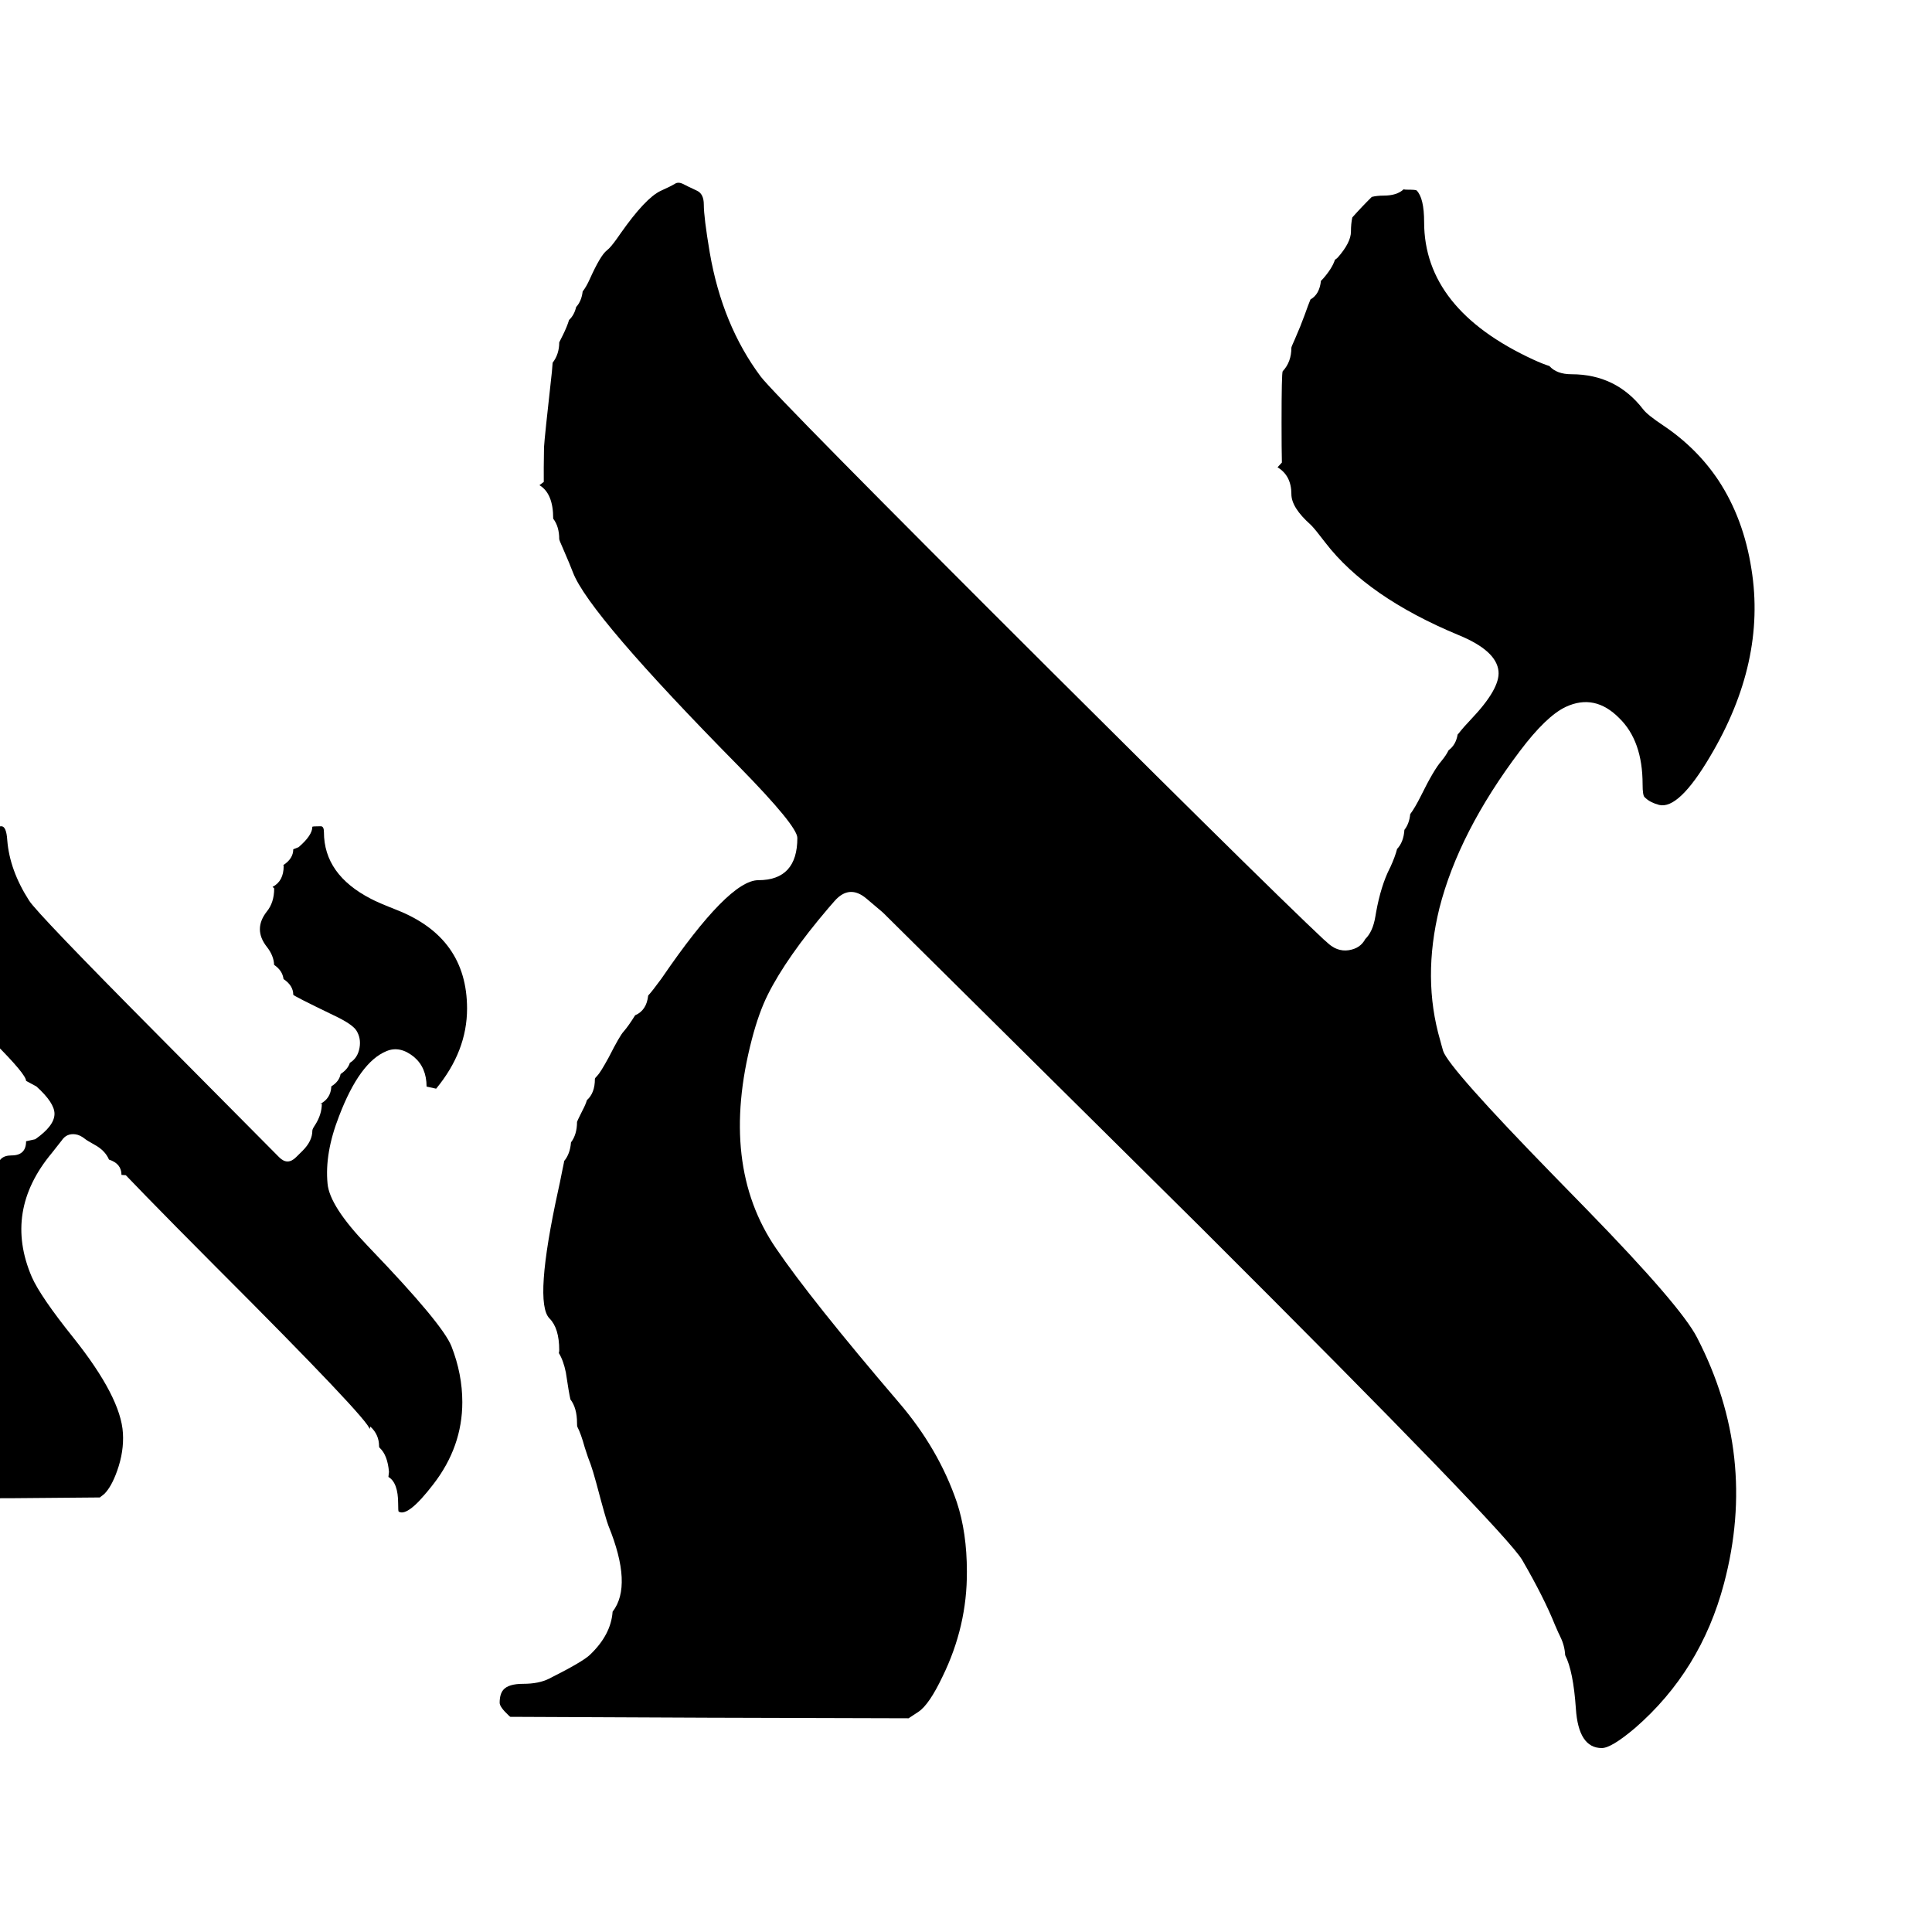
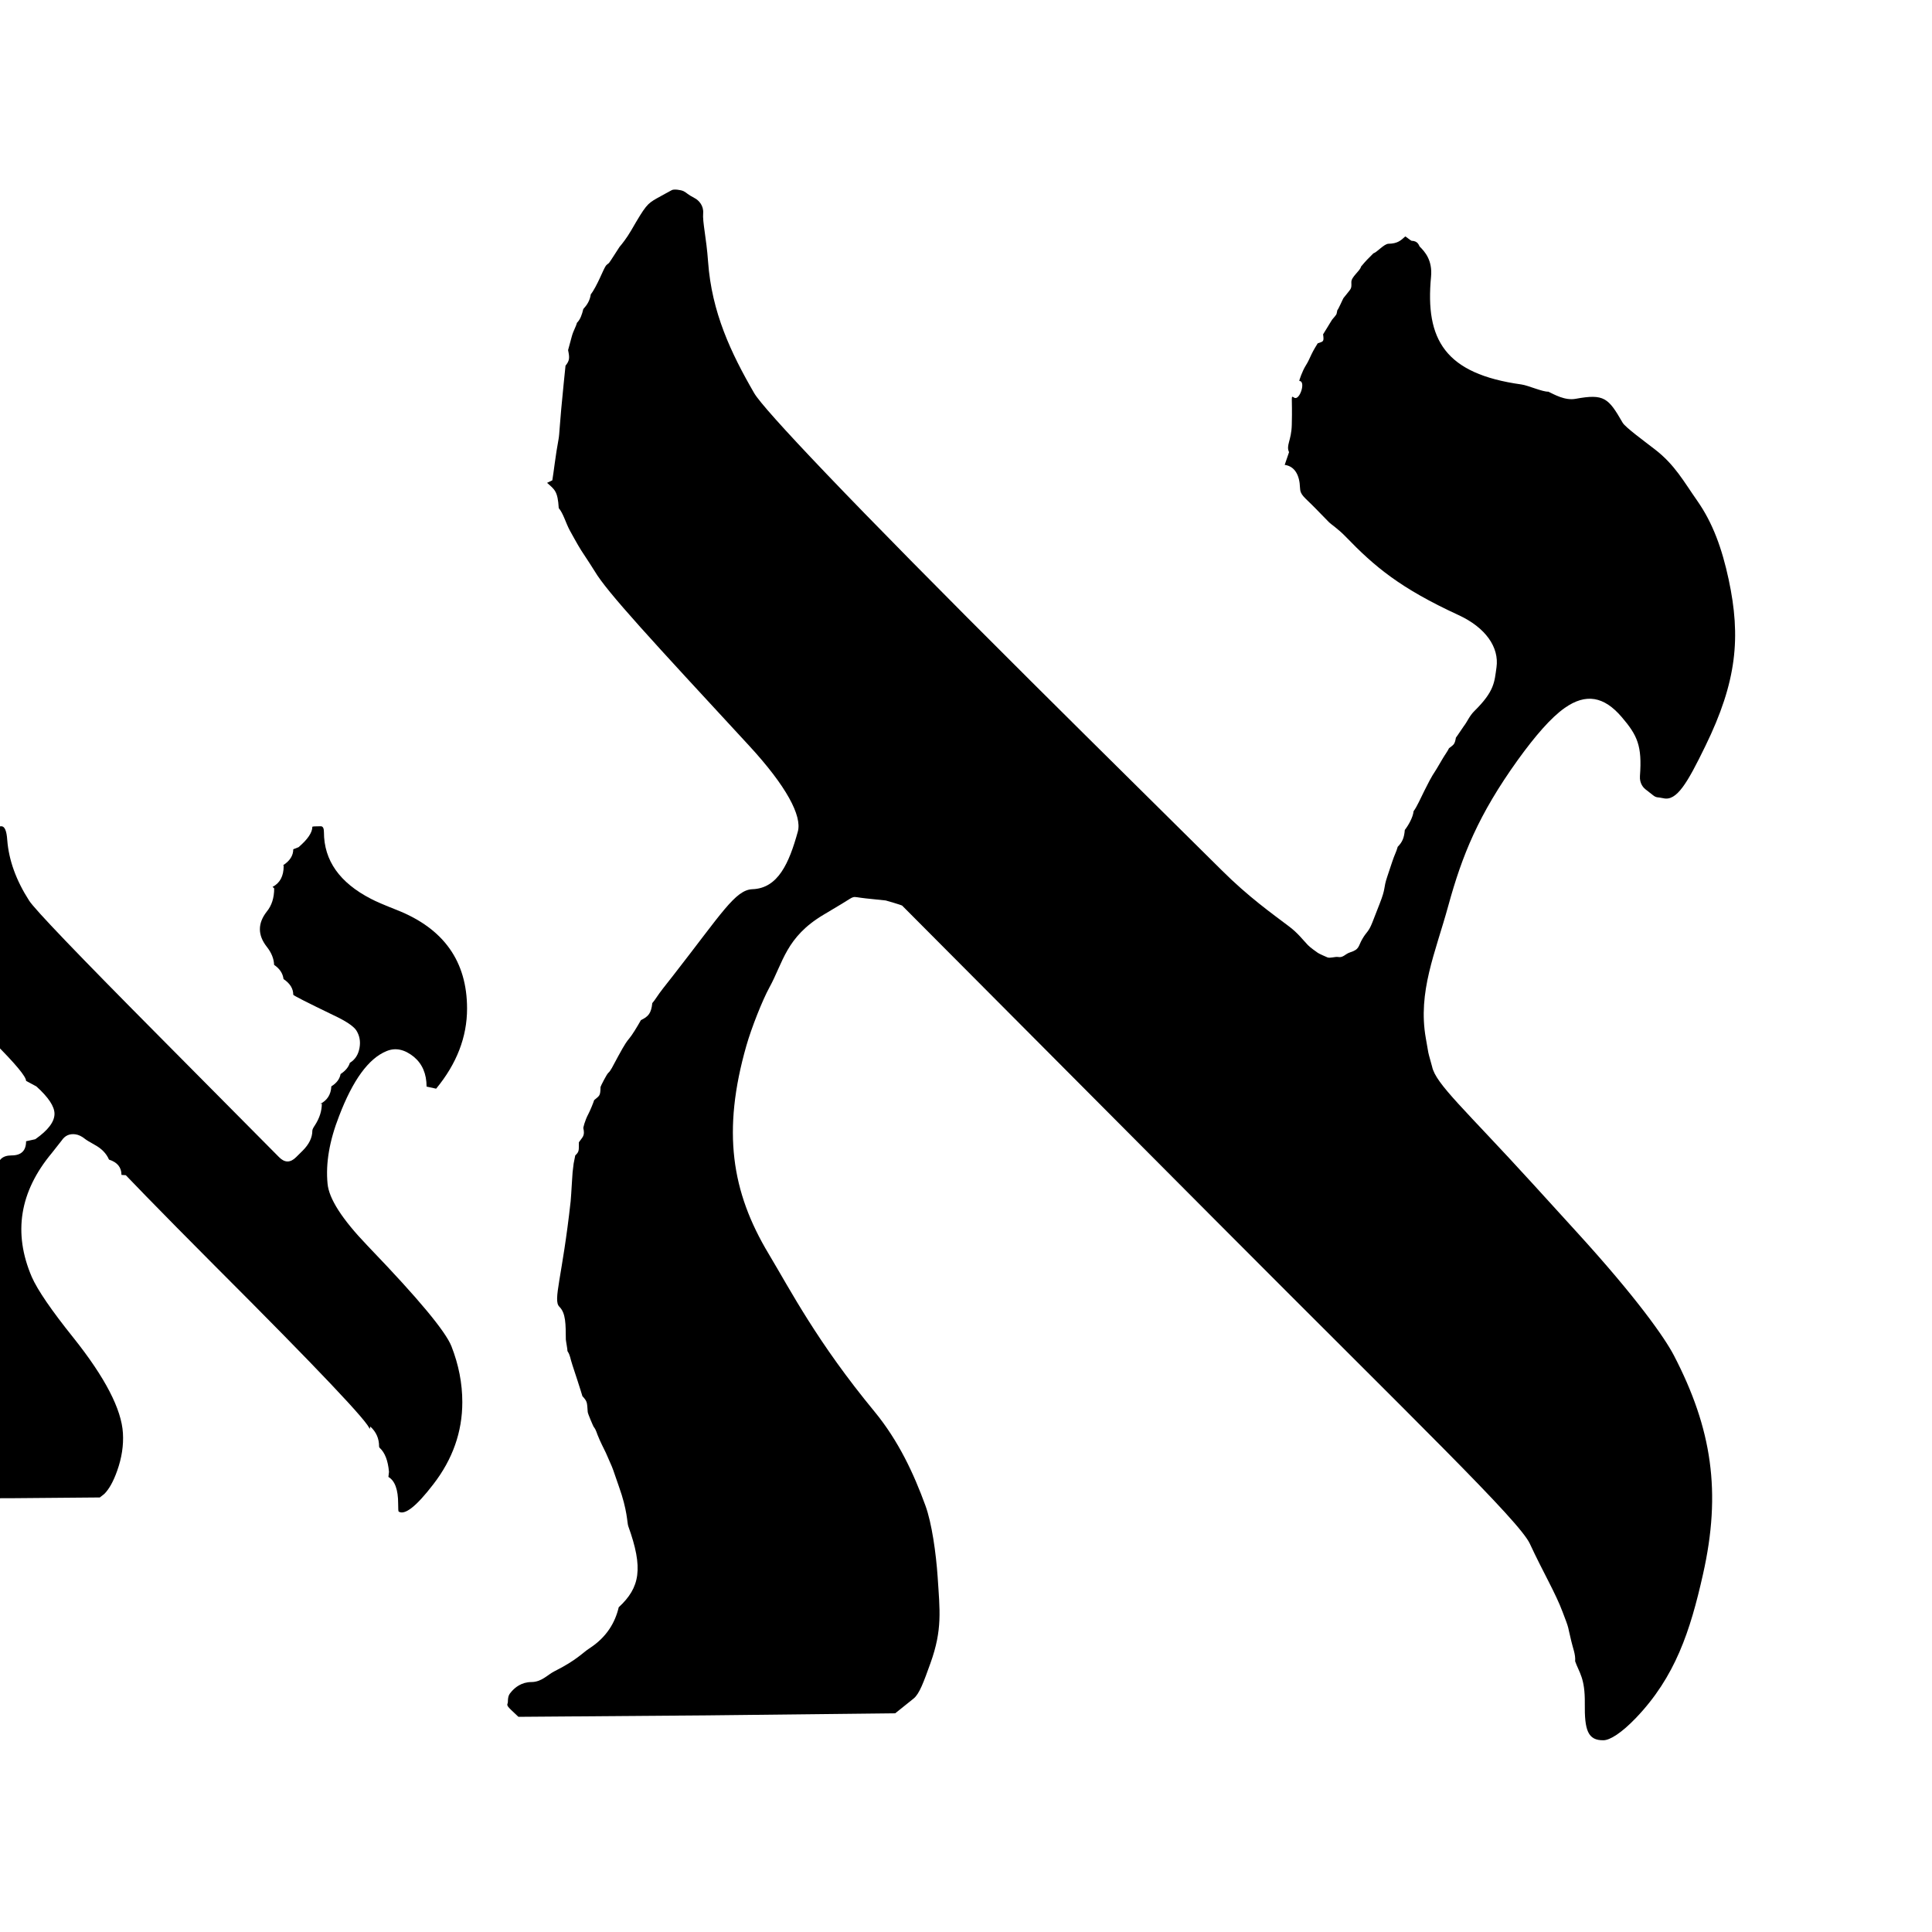
<svg xmlns="http://www.w3.org/2000/svg" width="24" height="24" viewBox="0 0 24 24" data-preserve-overlap="true">
-   <path d="M17.436 2.352 Q17.453 2.356 17.473 2.356 Q17.588 2.356 17.597 2.365 Q17.691 2.459 17.691 2.759 Q17.691 3.841 19.047 4.467 Q19.162 4.52 19.247 4.547 Q19.338 4.649 19.521 4.649 Q20.076 4.649 20.412 5.085 Q20.463 5.153 20.661 5.285 Q21.079 5.565 21.347 5.967 Q21.66 6.443 21.757 7.069 Q21.943 8.222 21.243 9.398 Q20.853 10.059 20.61 9.999 Q20.501 9.97 20.441 9.913 L20.43 9.903 Q20.405 9.882 20.405 9.743 Q20.405 9.204 20.116 8.922 Q19.812 8.613 19.451 8.781 Q19.208 8.895 18.879 9.332 Q18.122 10.336 17.881 11.281 Q17.666 12.155 17.891 12.925 L17.907 12.984 Q17.919 13.03 17.927 13.055 Q17.997 13.267 19.304 14.607 L19.713 15.026 Q20.885 16.229 21.082 16.617 Q21.838 18.081 21.416 19.671 Q21.129 20.756 20.31 21.467 Q20.017 21.715 19.898 21.715 Q19.608 21.715 19.576 21.224 Q19.544 20.758 19.443 20.561 Q19.437 20.44 19.38 20.327 L19.375 20.316 Q19.365 20.299 19.324 20.203 L19.318 20.19 Q19.181 19.847 18.91 19.38 Q18.711 19.034 14.927 15.258 L10.977 11.345 Q10.97 11.337 10.961 11.33 L10.765 11.164 Q10.551 10.982 10.366 11.194 L10.292 11.279 Q9.771 11.89 9.538 12.356 Q9.426 12.58 9.34 12.91 Q8.933 14.473 9.639 15.506 Q10.073 16.144 11.17 17.427 Q11.661 18.001 11.886 18.661 Q12.011 19.037 12.011 19.523 Q12.015 20.201 11.708 20.828 Q11.543 21.175 11.41 21.264 L11.287 21.345 L8.8 21.338 L6.338 21.327 L6.319 21.31 Q6.207 21.205 6.207 21.153 Q6.207 21.044 6.253 20.991 Q6.317 20.917 6.499 20.917 Q6.692 20.917 6.819 20.854 Q7.236 20.645 7.328 20.557 Q7.59 20.308 7.61 20.021 Q7.861 19.697 7.558 18.953 Q7.53 18.886 7.41 18.433 Q7.364 18.264 7.336 18.187 L7.328 18.166 Q7.312 18.131 7.264 17.981 Q7.217 17.81 7.172 17.724 Q7.168 17.715 7.168 17.678 Q7.168 17.491 7.086 17.384 Q7.066 17.297 7.032 17.067 L7.03 17.052 Q6.999 16.9 6.942 16.808 Q6.947 16.791 6.947 16.772 Q6.947 16.499 6.826 16.378 Q6.629 16.181 6.936 14.777 Q6.952 14.709 6.982 14.555 L7.003 14.453 Q7.004 14.445 7.006 14.438 L7.007 14.424 Q7.082 14.335 7.093 14.191 Q7.168 14.093 7.168 13.936 Q7.168 13.93 7.24 13.786 Q7.273 13.725 7.291 13.666 Q7.39 13.578 7.39 13.404 Q7.39 13.392 7.418 13.365 Q7.459 13.324 7.563 13.133 Q7.699 12.865 7.747 12.814 Q7.808 12.744 7.89 12.612 Q8.032 12.552 8.052 12.367 Q8.102 12.313 8.203 12.175 L8.222 12.149 Q9.052 10.934 9.42 10.934 Q9.905 10.934 9.905 10.409 Q9.905 10.262 9.183 9.525 Q7.314 7.63 7.117 7.11 Q7.084 7.022 6.993 6.812 Q6.947 6.71 6.947 6.697 Q6.947 6.541 6.872 6.443 Q6.873 6.13 6.701 6.027 L6.755 5.987 Q6.753 5.842 6.758 5.556 Q6.764 5.44 6.856 4.617 L6.865 4.506 Q6.947 4.4 6.947 4.253 L6.993 4.161 Q7.044 4.058 7.069 3.975 Q7.134 3.914 7.157 3.814 Q7.224 3.741 7.238 3.621 Q7.285 3.56 7.325 3.47 Q7.46 3.17 7.538 3.111 Q7.553 3.099 7.566 3.086 Q7.615 3.037 7.71 2.898 Q8.017 2.461 8.207 2.371 Q8.323 2.32 8.393 2.278 Q8.431 2.259 8.483 2.284 Q8.535 2.312 8.66 2.37 Q8.743 2.41 8.743 2.541 Q8.743 2.701 8.817 3.139 Q8.972 4.038 9.45 4.678 Q9.635 4.923 13.075 8.354 Q14.476 9.75 15.44 10.698 Q15.944 11.193 16.218 11.456 Q16.364 11.596 16.44 11.667 Q16.483 11.706 16.508 11.727 Q16.529 11.745 16.547 11.756 Q16.577 11.777 16.61 11.789 Q16.68 11.815 16.753 11.804 Q16.899 11.782 16.96 11.665 Q17.054 11.574 17.085 11.387 L17.095 11.329 Q17.154 11.004 17.264 10.786 L17.27 10.775 Q17.331 10.642 17.355 10.546 Q17.436 10.461 17.446 10.309 Q17.507 10.231 17.518 10.114 Q17.578 10.033 17.65 9.889 Q17.813 9.559 17.905 9.455 L17.911 9.447 Q17.964 9.383 17.995 9.32 Q18.086 9.253 18.107 9.125 Q18.115 9.118 18.122 9.108 Q18.184 9.029 18.275 8.934 Q18.636 8.554 18.615 8.339 Q18.591 8.083 18.121 7.89 Q16.984 7.418 16.464 6.741 Q16.336 6.573 16.291 6.528 L16.28 6.517 Q16.042 6.305 16.042 6.138 Q16.042 5.908 15.87 5.805 L15.924 5.746 Q15.92 5.581 15.92 5.254 Q15.92 4.637 15.934 4.612 Q16.042 4.497 16.042 4.319 Q16.042 4.309 16.086 4.212 Q16.156 4.053 16.209 3.907 Q16.251 3.788 16.279 3.72 Q16.392 3.656 16.409 3.489 L16.425 3.473 Q16.43 3.469 16.434 3.464 Q16.549 3.333 16.583 3.227 Q16.605 3.213 16.619 3.198 Q16.782 3.012 16.782 2.877 Q16.782 2.778 16.799 2.701 Q16.917 2.568 17.041 2.446 Q17.106 2.43 17.188 2.43 Q17.353 2.43 17.436 2.352 Z" />
+   <path d="M17.457 2.937 C17.468 2.94 17.526 2.992 17.539 2.992 C17.618 2.993 17.628 3.055 17.635 3.062 C17.701 3.127 17.796 3.234 17.777 3.437 C17.702 4.219 17.949 4.644 18.9 4.776 C18.981 4.787 19.169 4.871 19.233 4.865 C19.307 4.9 19.441 4.979 19.574 4.954 C19.929 4.889 19.98 4.944 20.157 5.251 C20.191 5.309 20.426 5.48 20.556 5.581 C20.806 5.773 20.918 5.985 21.082 6.218 C21.278 6.497 21.392 6.816 21.474 7.198 C21.628 7.916 21.576 8.466 21.185 9.267 C20.961 9.727 20.829 9.955 20.663 9.916 C20.588 9.899 20.58 9.914 20.535 9.879 L20.438 9.803 C20.42 9.789 20.365 9.735 20.372 9.64 C20.4 9.265 20.341 9.136 20.146 8.908 C19.925 8.649 19.7 8.61 19.438 8.794 C19.269 8.912 19.07 9.142 18.855 9.44 C18.366 10.121 18.163 10.625 17.991 11.252 C17.831 11.836 17.61 12.321 17.712 12.897 L17.743 13.075 C17.75 13.112 17.786 13.229 17.79 13.25 C17.836 13.467 18.2 13.783 19.043 14.708 L19.584 15.302 C20.335 16.125 20.681 16.621 20.793 16.836 C21.268 17.75 21.385 18.537 21.155 19.557 C20.997 20.262 20.81 20.832 20.322 21.341 C20.144 21.527 20.001 21.616 19.921 21.618 C19.724 21.622 19.683 21.493 19.687 21.161 C19.691 20.843 19.616 20.778 19.567 20.637 C19.574 20.551 19.538 20.471 19.519 20.386 L19.49 20.261 C19.487 20.247 19.481 20.209 19.456 20.143 L19.413 20.029 C19.324 19.789 19.167 19.528 19.005 19.178 C18.875 18.895 17.627 17.697 15.111 15.171 L11.206 11.249 C11.201 11.244 11.011 11.187 11.003 11.186 L10.754 11.16 C10.56 11.139 10.64 11.118 10.458 11.227 L10.229 11.364 C9.763 11.642 9.729 11.956 9.557 12.268 C9.473 12.421 9.336 12.765 9.272 12.989 C8.968 14.052 9.087 14.806 9.547 15.573 C9.822 16.032 10.149 16.669 10.864 17.536 C11.164 17.901 11.352 18.309 11.496 18.703 C11.575 18.919 11.628 19.294 11.648 19.591 C11.675 20.008 11.708 20.244 11.559 20.659 C11.475 20.892 11.422 21.042 11.349 21.1 L11.121 21.283 L8.782 21.309 L6.44 21.327 L6.351 21.243 C6.276 21.172 6.309 21.177 6.309 21.141 C6.31 21.067 6.324 21.048 6.355 21.012 C6.399 20.962 6.478 20.896 6.6 20.895 C6.729 20.895 6.802 20.804 6.886 20.762 C7.164 20.623 7.244 20.526 7.321 20.477 C7.537 20.338 7.642 20.154 7.686 19.966 C7.951 19.721 7.994 19.482 7.804 18.957 C7.79 18.918 7.795 18.762 7.688 18.465 C7.647 18.352 7.623 18.27 7.6 18.216 L7.527 18.049 C7.516 18.023 7.493 17.984 7.45 17.889 C7.402 17.783 7.413 17.775 7.374 17.723 C7.37 17.718 7.303 17.564 7.301 17.541 C7.292 17.419 7.297 17.411 7.235 17.344 C7.217 17.289 7.221 17.292 7.173 17.147 L7.112 16.961 C7.079 16.862 7.087 16.844 7.049 16.783 C7.052 16.772 7.029 16.653 7.029 16.64 C7.027 16.45 7.03 16.313 6.948 16.232 C6.866 16.15 6.985 15.867 7.089 14.921 C7.094 14.876 7.097 14.801 7.104 14.698 L7.113 14.562 C7.114 14.556 7.125 14.458 7.126 14.454 L7.146 14.353 C7.199 14.304 7.189 14.288 7.191 14.19 C7.236 14.123 7.269 14.113 7.246 14.012 C7.246 14.01 7.261 13.928 7.311 13.834 C7.332 13.794 7.369 13.704 7.381 13.666 C7.449 13.609 7.458 13.615 7.46 13.503 C7.46 13.495 7.537 13.344 7.556 13.328 C7.586 13.303 7.608 13.253 7.676 13.127 C7.771 12.952 7.79 12.933 7.816 12.901 C7.854 12.856 7.911 12.762 7.962 12.672 C8.055 12.628 8.09 12.586 8.103 12.461 C8.136 12.425 8.167 12.367 8.236 12.279 L8.364 12.116 C8.965 11.346 9.134 11.054 9.347 11.046 C9.666 11.035 9.803 10.721 9.911 10.33 C9.964 10.137 9.773 9.769 9.301 9.258 C8.099 7.957 7.541 7.356 7.387 7.095 C7.358 7.046 7.301 6.962 7.22 6.837 C7.18 6.776 7.079 6.59 7.076 6.585 C7.029 6.497 6.996 6.375 6.941 6.312 C6.928 6.1 6.891 6.083 6.796 5.998 L6.861 5.967 C6.876 5.883 6.903 5.642 6.938 5.459 C6.952 5.388 6.948 5.294 7.003 4.758 L7.025 4.543 C7.077 4.478 7.077 4.446 7.057 4.349 L7.104 4.176 C7.124 4.104 7.153 4.064 7.167 4.01 C7.209 3.969 7.23 3.906 7.246 3.839 C7.291 3.79 7.328 3.735 7.339 3.656 C7.372 3.617 7.42 3.522 7.447 3.464 C7.535 3.271 7.521 3.305 7.565 3.267 C7.574 3.259 7.689 3.076 7.696 3.067 C7.726 3.032 7.784 2.96 7.841 2.862 C8.021 2.551 8.04 2.532 8.159 2.464 C8.233 2.422 8.295 2.39 8.345 2.362 C8.371 2.347 8.456 2.358 8.492 2.375 C8.529 2.394 8.544 2.417 8.627 2.46 C8.683 2.488 8.742 2.557 8.735 2.647 C8.725 2.759 8.775 2.952 8.796 3.251 C8.841 3.879 9.079 4.383 9.369 4.884 C9.486 5.085 10.514 6.179 12.81 8.465 C13.744 9.395 14.536 10.174 15.176 10.81 C15.51 11.143 15.804 11.35 16.015 11.51 C16.124 11.592 16.189 11.68 16.247 11.74 C16.28 11.774 16.349 11.821 16.371 11.837 C16.39 11.85 16.471 11.885 16.49 11.893 C16.52 11.906 16.589 11.882 16.621 11.888 C16.686 11.9 16.707 11.852 16.77 11.831 C16.893 11.793 16.87 11.753 16.926 11.66 C16.977 11.572 17 11.581 17.049 11.456 L17.138 11.228 C17.22 11.02 17.181 11.044 17.233 10.89 L17.293 10.71 C17.323 10.617 17.346 10.583 17.363 10.519 C17.418 10.463 17.443 10.411 17.451 10.31 C17.492 10.258 17.553 10.155 17.56 10.077 C17.601 10.023 17.647 9.917 17.695 9.821 C17.805 9.601 17.801 9.628 17.848 9.548 L17.923 9.421 C17.951 9.373 17.98 9.337 18 9.295 C18.06 9.249 18.071 9.248 18.086 9.163 C18.092 9.158 18.18 9.025 18.185 9.019 C18.227 8.966 18.253 8.894 18.316 8.832 C18.567 8.585 18.564 8.471 18.59 8.29 C18.625 8.041 18.455 7.796 18.119 7.641 C17.39 7.305 17.075 7.038 16.716 6.666 C16.618 6.565 16.539 6.518 16.505 6.483 L16.345 6.319 C16.198 6.168 16.152 6.153 16.149 6.057 C16.144 5.904 16.085 5.792 15.959 5.775 L16.013 5.617 C15.973 5.53 16.042 5.475 16.047 5.278 C16.057 4.915 16.028 4.91 16.077 4.94 C16.145 4.982 16.225 4.734 16.142 4.733 C16.133 4.733 16.182 4.605 16.213 4.554 C16.258 4.482 16.262 4.462 16.292 4.401 C16.319 4.345 16.354 4.289 16.369 4.265 C16.439 4.24 16.449 4.249 16.436 4.153 L16.492 4.062 C16.495 4.058 16.545 3.974 16.548 3.971 C16.614 3.892 16.598 3.919 16.613 3.853 C16.625 3.844 16.682 3.713 16.689 3.703 C16.788 3.575 16.79 3.599 16.787 3.506 C16.784 3.439 16.897 3.365 16.907 3.312 C16.984 3.221 16.978 3.231 17.061 3.147 C17.105 3.135 17.194 3.028 17.249 3.028 C17.359 3.026 17.399 2.99 17.457 2.937 Z" />
  <path d="M-0.12 10.297 Q-0.085 10.267 0.018 10.264 Q0.079 10.266 0.09 10.435 Q0.119 10.81 0.362 11.188 Q0.463 11.348 1.97 12.866 L3.466 14.374 Q3.519 14.428 3.572 14.428 Q3.625 14.428 3.678 14.375 L3.759 14.295 Q3.88 14.174 3.88 14.046 Q3.88 14.025 3.913 13.977 Q3.998 13.845 3.998 13.709 L3.975 13.715 Q4.109 13.648 4.116 13.495 Q4.214 13.435 4.231 13.342 Q4.322 13.282 4.346 13.203 Q4.444 13.143 4.466 13.017 Q4.488 12.897 4.425 12.798 Q4.368 12.717 4.146 12.613 Q3.643 12.37 3.643 12.357 Q3.643 12.243 3.522 12.162 Q3.509 12.056 3.405 11.986 Q3.401 11.871 3.314 11.761 Q3.143 11.543 3.314 11.324 Q3.406 11.212 3.406 11.036 L3.386 11.017 Q3.524 10.946 3.524 10.757 L3.519 10.747 Q3.643 10.666 3.643 10.55 L3.709 10.524 Q3.88 10.377 3.88 10.271 Q3.88 10.264 3.985 10.264 Q4.024 10.264 4.024 10.337 Q4.024 10.865 4.609 11.166 Q4.695 11.212 4.934 11.306 Q5.802 11.65 5.802 12.529 Q5.802 13.058 5.418 13.524 L5.299 13.498 Q5.299 13.261 5.142 13.129 Q4.967 12.987 4.8 13.058 Q4.468 13.194 4.212 13.865 Q4.032 14.325 4.069 14.704 Q4.094 14.983 4.561 15.47 L4.596 15.507 Q5.499 16.447 5.608 16.724 Q5.743 17.069 5.743 17.418 Q5.743 17.972 5.383 18.438 Q5.066 18.851 4.952 18.777 Q4.946 18.773 4.946 18.678 Q4.946 18.418 4.825 18.347 L4.832 18.284 Q4.814 18.075 4.717 17.986 Q4.709 17.98 4.709 17.966 Q4.709 17.821 4.601 17.722 L4.591 17.753 Q4.591 17.647 2.668 15.724 Q2.15 15.204 1.82 14.865 Q1.653 14.693 1.563 14.599 L1.509 14.595 Q1.509 14.454 1.354 14.405 Q1.305 14.29 1.172 14.219 Q1.077 14.166 1.056 14.148 Q0.995 14.099 0.937 14.091 Q0.827 14.076 0.766 14.168 Q0.758 14.18 0.644 14.323 Q0.043 15.043 0.395 15.863 Q0.503 16.108 0.916 16.623 Q1.501 17.358 1.527 17.803 Q1.541 18.031 1.455 18.272 Q1.385 18.469 1.296 18.558 L1.24 18.602 L0.173 18.611 Q-0.888 18.619 -0.929 18.588 L-0.779 18.52 Q-0.387 18.347 -0.387 18.171 L-0.377 18.181 Q-0.269 18.08 -0.269 17.863 Q-0.269 17.645 -0.375 17.546 Q-0.387 17.535 -0.387 17.492 Q-0.387 17.328 -0.482 17.217 Q-0.506 17.19 -0.506 17.128 Q-0.506 16.956 -0.591 16.854 Q-0.654 16.785 -0.656 16.224 Q-0.657 15.672 -0.611 15.63 Q-0.506 15.534 -0.506 15.374 Q-0.506 15.346 -0.495 15.336 Q-0.389 15.24 -0.387 15.095 Q-0.273 15.025 -0.269 14.88 Q-0.169 14.813 -0.153 14.711 Q-0.031 14.638 -0.031 14.526 Q-0.031 14.353 0.144 14.353 Q0.324 14.353 0.324 14.177 L0.438 14.152 Q0.677 13.985 0.677 13.836 Q0.677 13.699 0.452 13.496 L0.324 13.427 Q0.324 13.347 -0.075 12.948 Q-0.221 12.804 -0.323 12.695 L-0.387 12.672 Q-0.387 12.576 -0.495 12.478 Q-0.506 12.468 -0.506 12.467 Q-0.506 12.31 -0.643 12.235 L-0.624 12.218 Q-0.624 12.06 -0.701 11.92 Q-0.743 11.838 -0.743 11.685 Q-0.743 11.531 -0.7 11.449 Q-0.624 11.303 -0.624 11.143 Q-0.624 11.079 -0.613 11.069 Q-0.507 10.973 -0.506 10.828 Q-0.402 10.762 -0.389 10.651 Q-0.283 10.586 -0.27 10.473 Q-0.15 10.4 -0.15 10.286 L-0.122 10.299 Z" />
</svg>
